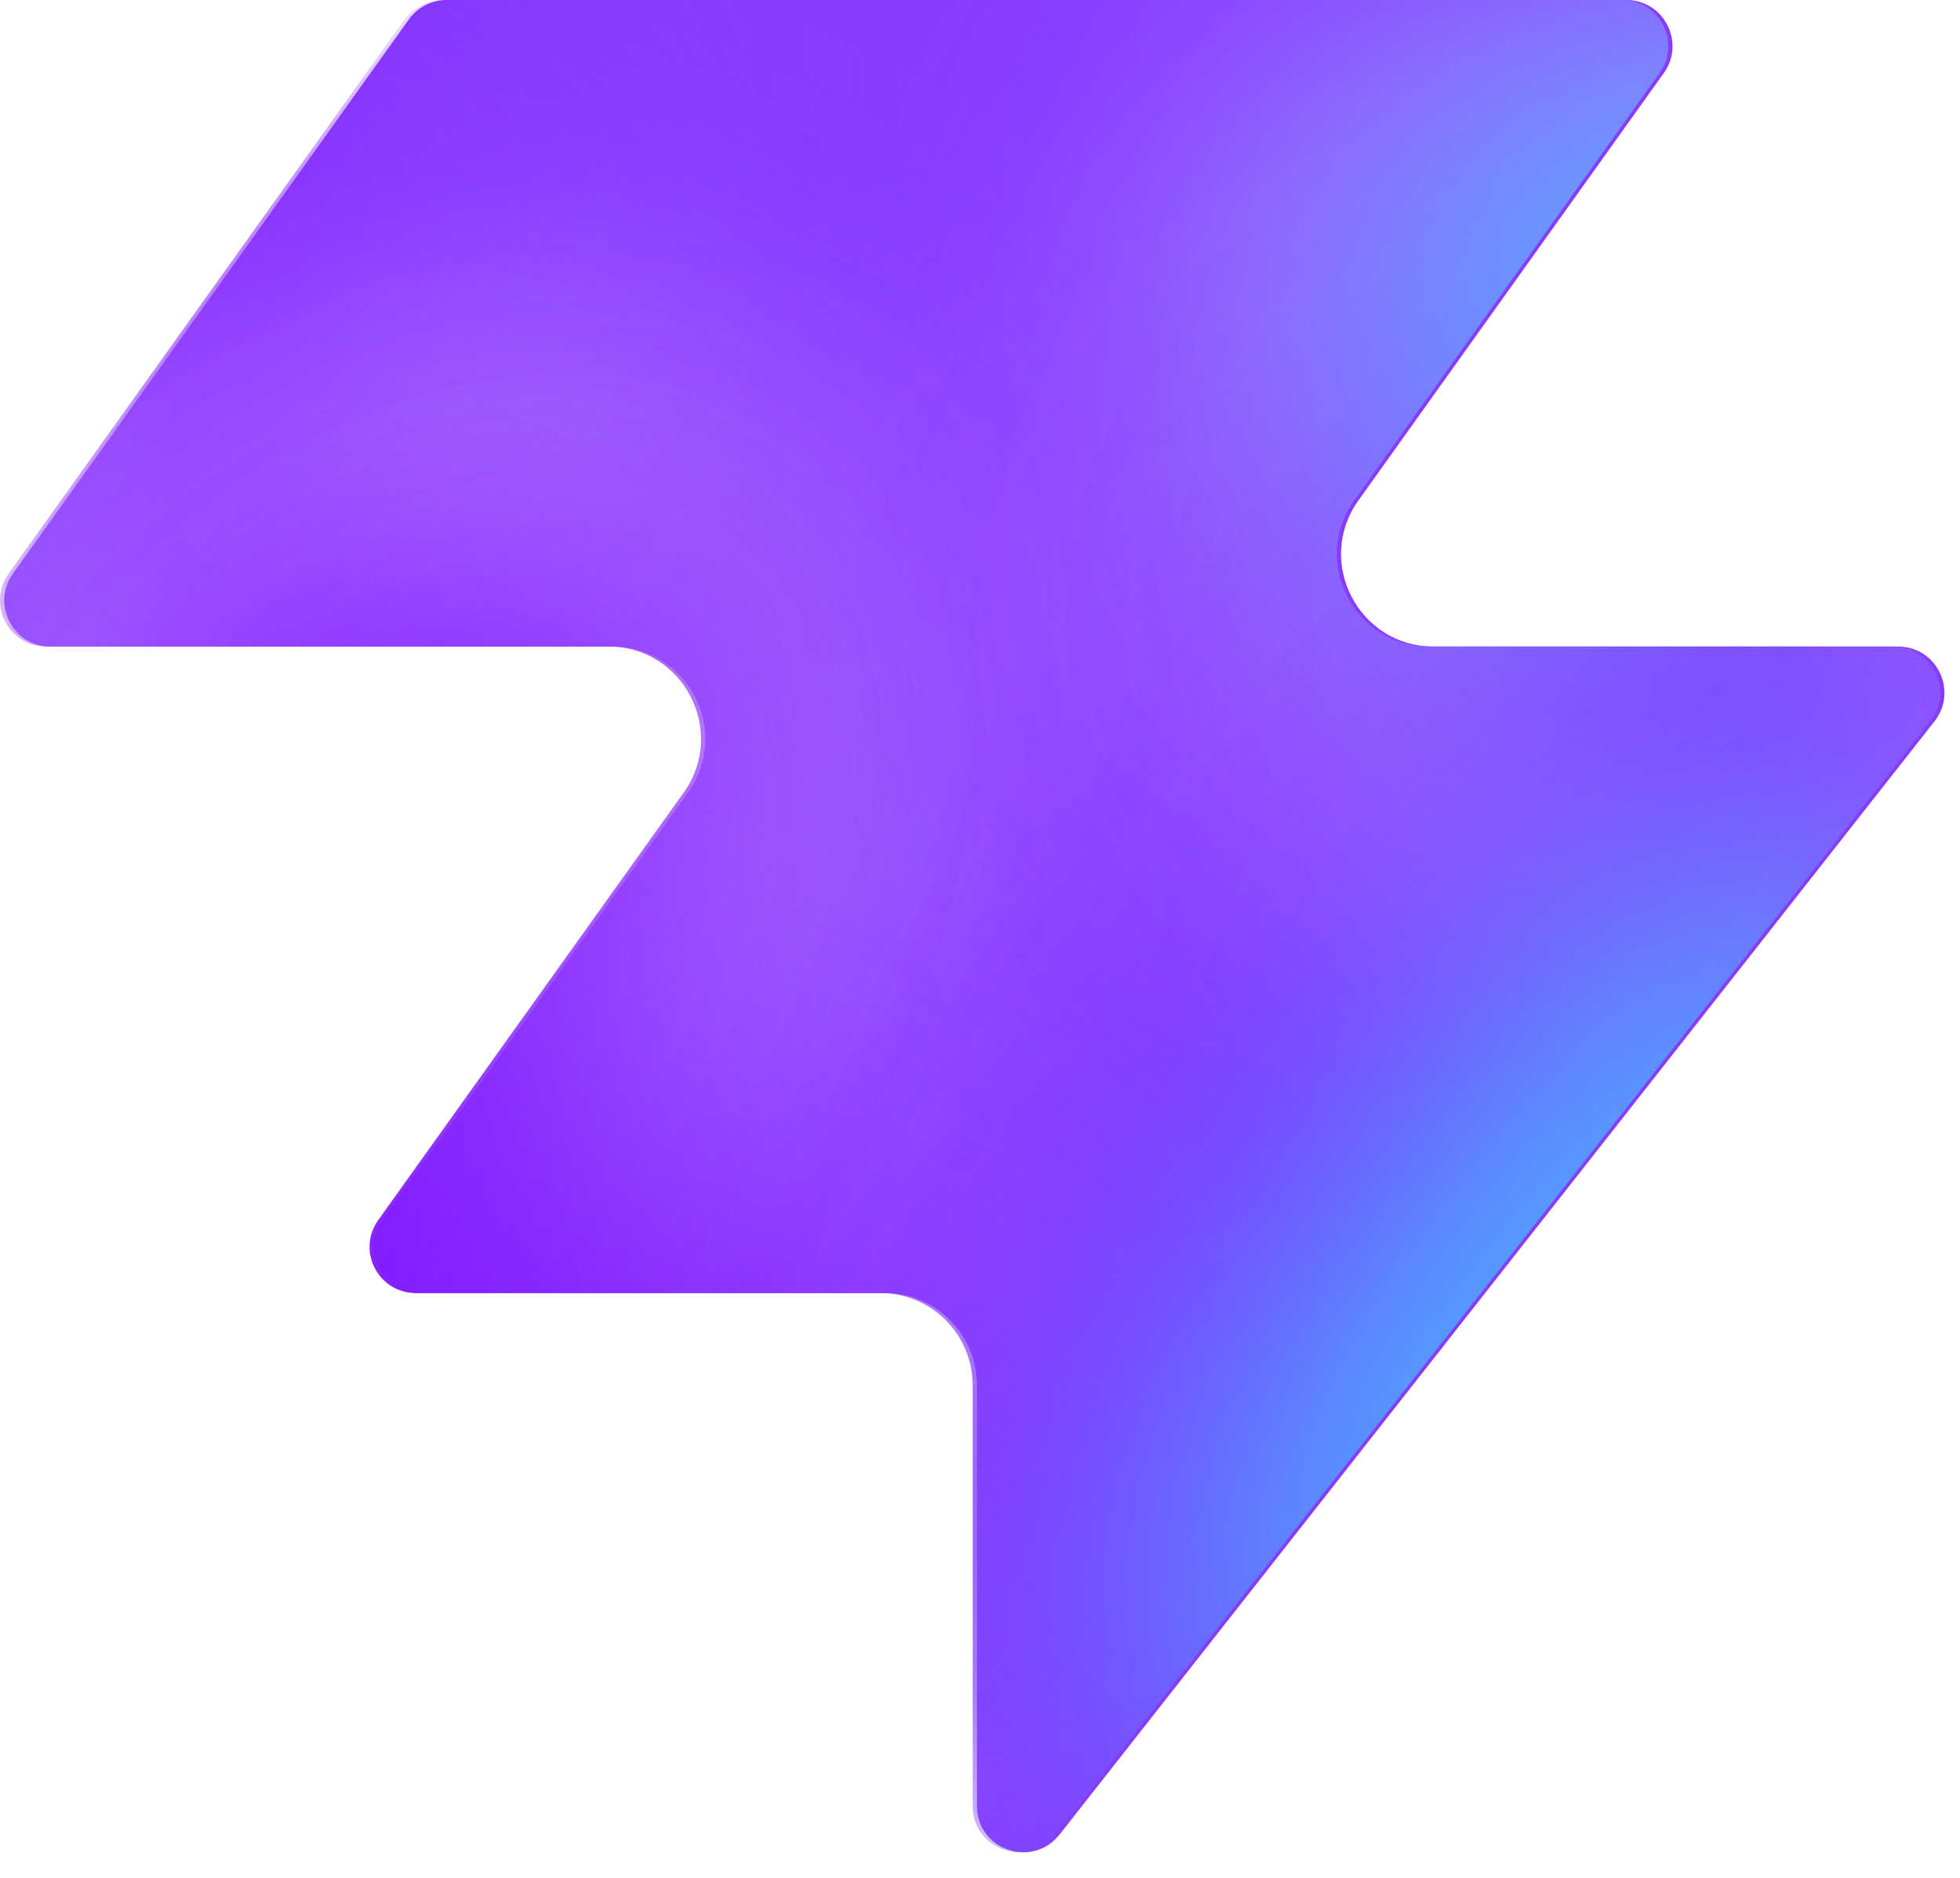
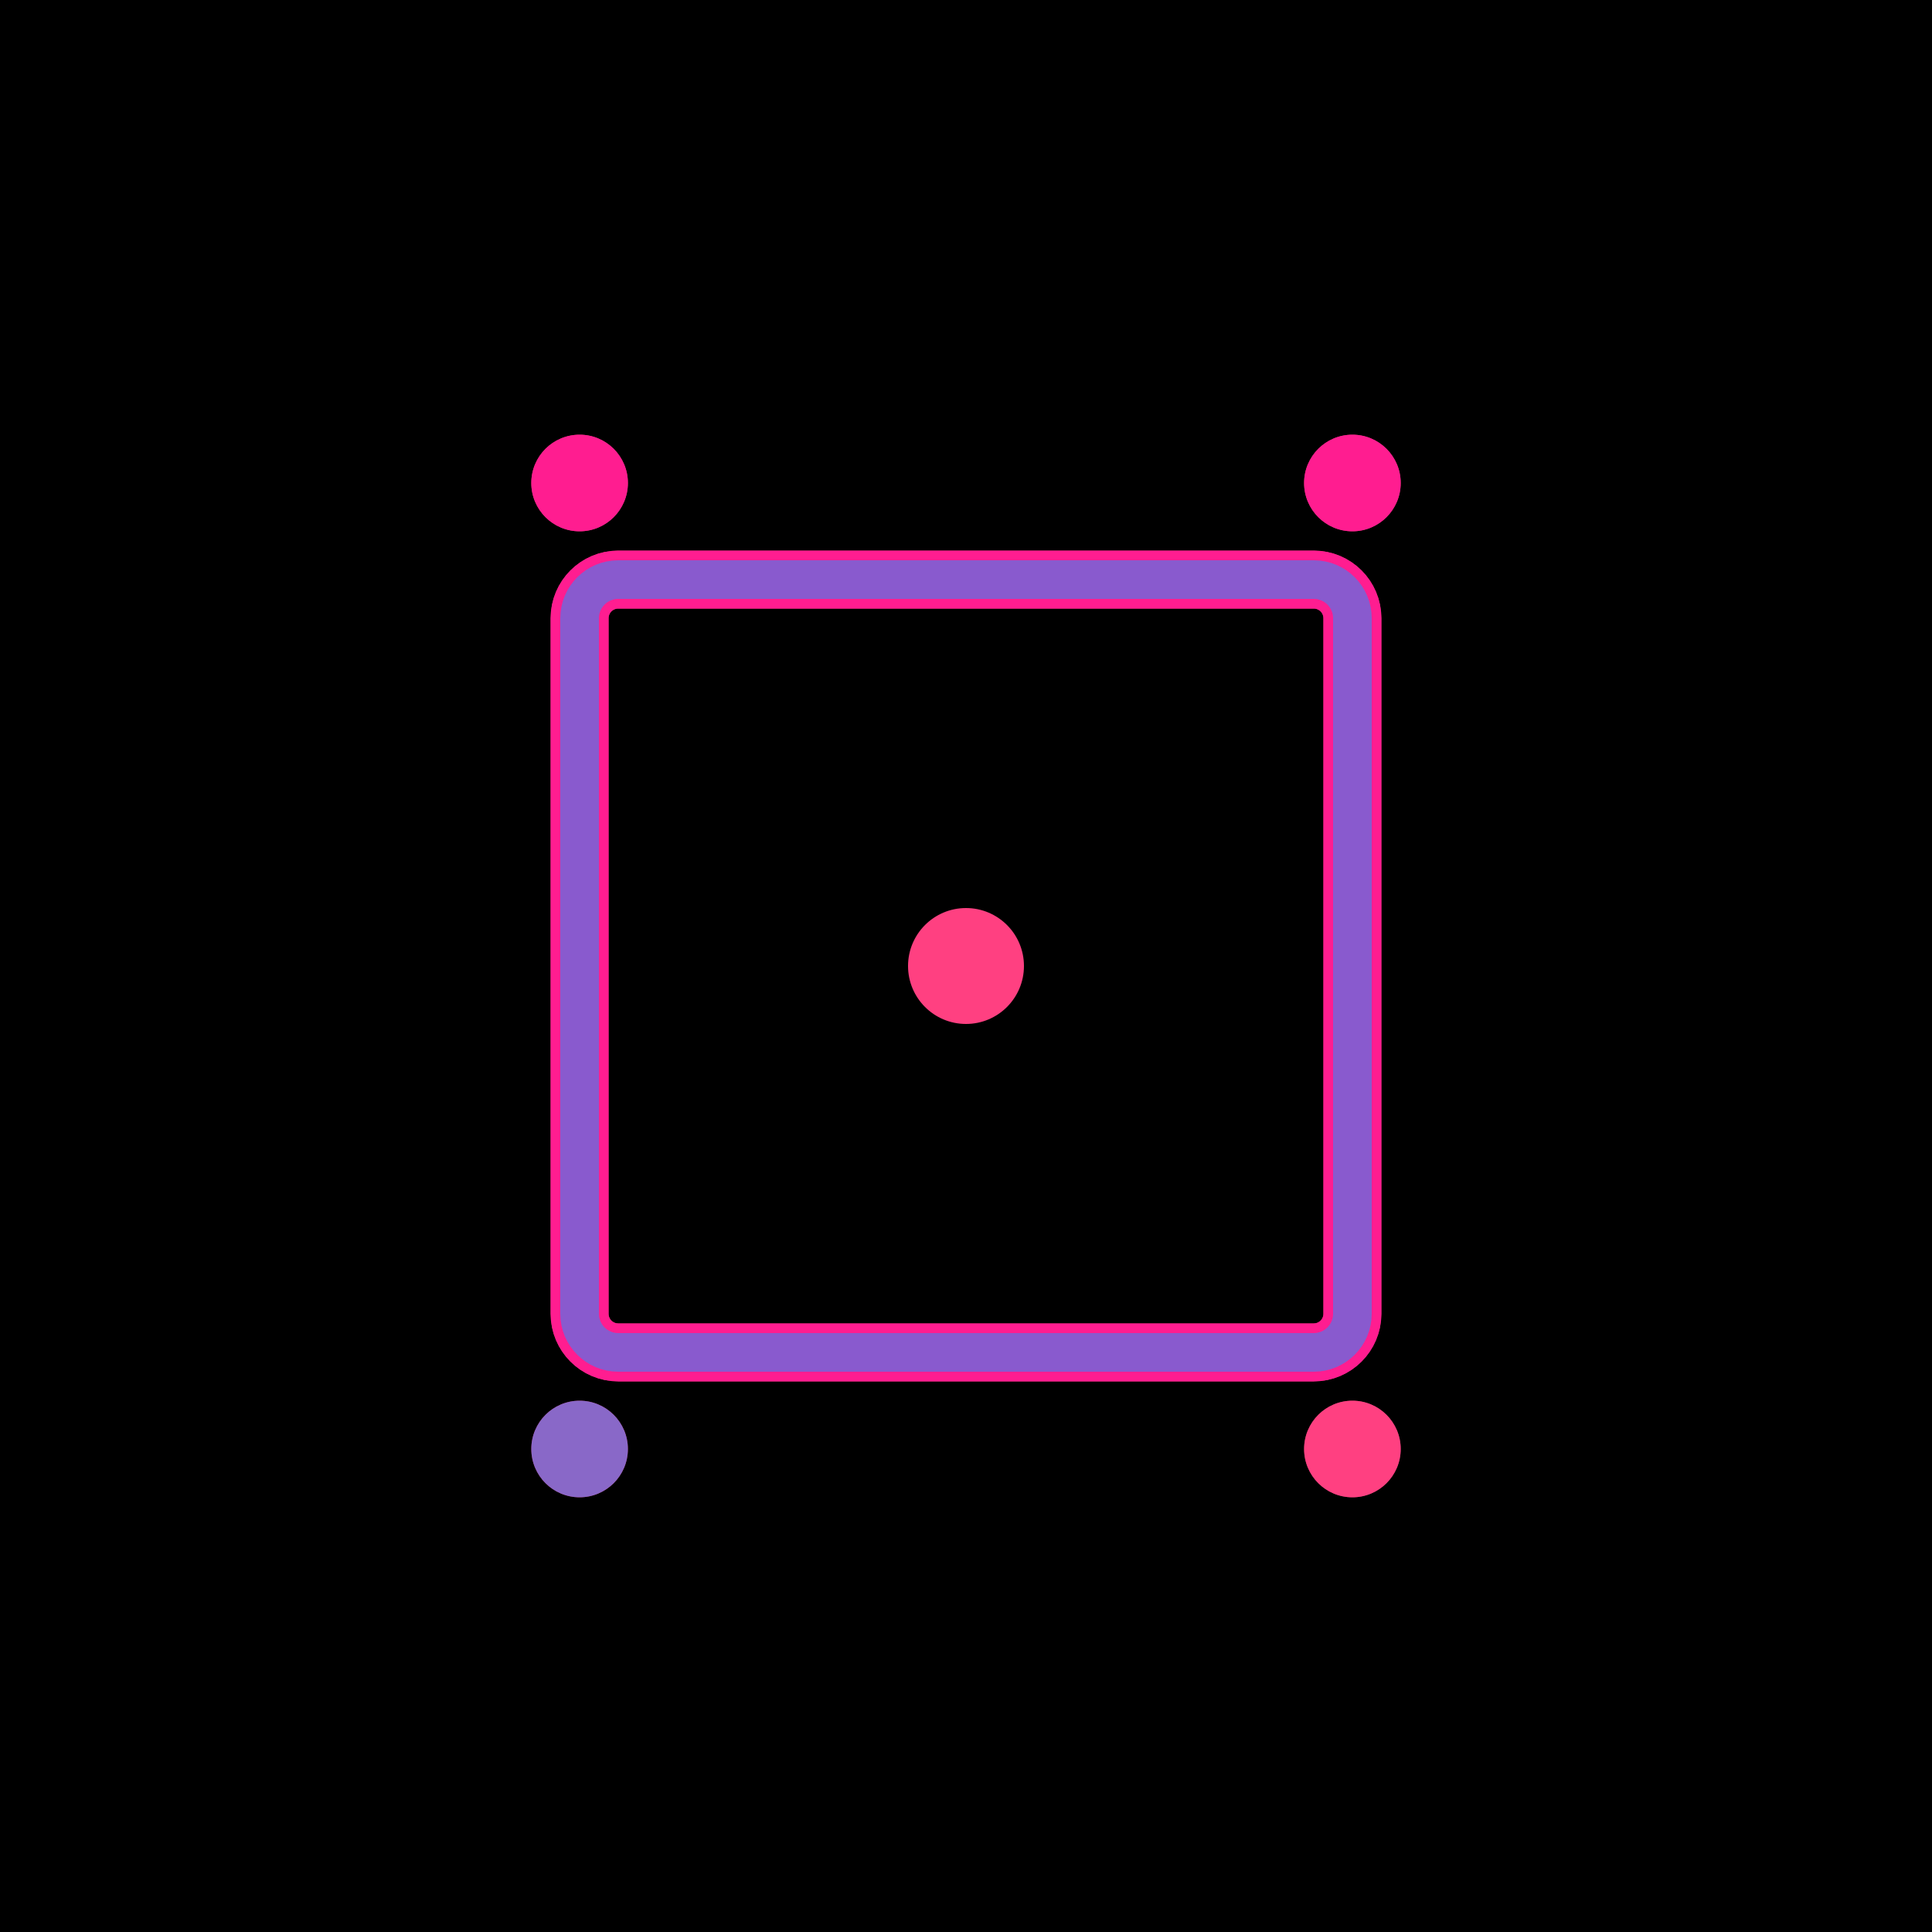
- <svg xmlns="http://www.w3.org/2000/svg" width="48" height="46" fill="none" viewBox="0 0 48 46">
-   <path fill="#863bff" d="M25.946 44.938c-.664.845-2.021.375-2.021-.698V33.937a2.26 2.26 0 0 0-2.262-2.262H10.287c-.92 0-1.456-1.04-.92-1.788l7.48-10.471c1.07-1.497 0-3.578-1.842-3.578H1.237c-.92 0-1.456-1.04-.92-1.788L10.013.474c.214-.297.556-.474.92-.474h28.894c.92 0 1.456 1.04.92 1.788l-7.48 10.471c-1.07 1.498 0 3.579 1.842 3.579h11.377c.943 0 1.473 1.088.89 1.83L25.947 44.94z" style="fill:#863bff;fill:color(display-p3 .525 .23 1);fill-opacity:1" />
-   <mask id="a" width="48" height="46" x="0" y="0" maskUnits="userSpaceOnUse" style="mask-type:alpha">
-     <path fill="#000" d="M25.842 44.938c-.664.844-2.021.375-2.021-.698V33.937a2.26 2.26 0 0 0-2.262-2.262H10.183c-.92 0-1.456-1.04-.92-1.788l7.48-10.471c1.07-1.498 0-3.579-1.842-3.579H1.133c-.92 0-1.456-1.04-.92-1.787L9.91.473c.214-.297.556-.474.92-.474h28.894c.92 0 1.456 1.04.92 1.788l-7.48 10.471c-1.07 1.498 0 3.578 1.842 3.578h11.377c.943 0 1.473 1.088.89 1.832L25.843 44.94z" style="fill:#000;fill-opacity:1" />
-   </mask>
-   <g mask="url(#a)">
-     <g filter="url(#b)">
-       <ellipse cx="5.508" cy="14.704" fill="#ede6ff" rx="5.508" ry="14.704" style="fill:#ede6ff;fill:color(display-p3 .927 .903 1);fill-opacity:1" transform="matrix(.00324 1 1 -.00324 -4.47 31.516)" />
-     </g>
-     <g filter="url(#c)">
-       <ellipse cx="10.399" cy="29.851" fill="#ede6ff" rx="10.399" ry="29.851" style="fill:#ede6ff;fill:color(display-p3 .927 .903 1);fill-opacity:1" transform="matrix(.00324 1 1 -.00324 -39.328 7.883)" />
-     </g>
-     <g filter="url(#d)">
-       <ellipse cx="5.508" cy="30.487" fill="#7e14ff" rx="5.508" ry="30.487" style="fill:#7e14ff;fill:color(display-p3 .492 .077 1);fill-opacity:1" transform="rotate(89.814 -25.913 -14.639)scale(1 -1)" />
-     </g>
-     <g filter="url(#e)">
-       <ellipse cx="5.508" cy="30.599" fill="#7e14ff" rx="5.508" ry="30.599" style="fill:#7e14ff;fill:color(display-p3 .492 .077 1);fill-opacity:1" transform="rotate(89.814 -32.644 -3.334)scale(1 -1)" />
-     </g>
-     <g filter="url(#f)">
-       <ellipse cx="5.508" cy="30.599" fill="#7e14ff" rx="5.508" ry="30.599" style="fill:#7e14ff;fill:color(display-p3 .492 .077 1);fill-opacity:1" transform="matrix(.00324 1 1 -.00324 -34.34 30.47)" />
-     </g>
-     <g filter="url(#g)">
-       <ellipse cx="14.072" cy="22.078" fill="#ede6ff" rx="14.072" ry="22.078" style="fill:#ede6ff;fill:color(display-p3 .927 .903 1);fill-opacity:1" transform="rotate(93.35 24.506 48.493)scale(-1 1)" />
-     </g>
-     <g filter="url(#h)">
-       <ellipse cx="3.47" cy="21.501" fill="#7e14ff" rx="3.47" ry="21.501" style="fill:#7e14ff;fill:color(display-p3 .492 .077 1);fill-opacity:1" transform="rotate(89.009 28.708 47.59)scale(-1 1)" />
-     </g>
-     <g filter="url(#i)">
-       <ellipse cx="3.47" cy="21.501" fill="#7e14ff" rx="3.47" ry="21.501" style="fill:#7e14ff;fill:color(display-p3 .492 .077 1);fill-opacity:1" transform="rotate(89.009 28.708 47.59)scale(-1 1)" />
-     </g>
-     <g filter="url(#j)">
-       <ellipse cx=".387" cy="8.972" fill="#7e14ff" rx="4.407" ry="29.108" style="fill:#7e14ff;fill:color(display-p3 .492 .077 1);fill-opacity:1" transform="rotate(39.51 .387 8.972)" />
-     </g>
-     <g filter="url(#k)">
-       <ellipse cx="47.523" cy="-6.092" fill="#7e14ff" rx="4.407" ry="29.108" style="fill:#7e14ff;fill:color(display-p3 .492 .077 1);fill-opacity:1" transform="rotate(37.892 47.523 -6.092)" />
-     </g>
-     <g filter="url(#l)">
-       <ellipse cx="41.412" cy="6.333" fill="#47bfff" rx="5.971" ry="9.665" style="fill:#47bfff;fill:color(display-p3 .28 .748 1);fill-opacity:1" transform="rotate(37.892 41.412 6.333)" />
-     </g>
-     <g filter="url(#m)">
-       <ellipse cx="-1.879" cy="38.332" fill="#7e14ff" rx="4.407" ry="29.108" style="fill:#7e14ff;fill:color(display-p3 .492 .077 1);fill-opacity:1" transform="rotate(37.892 -1.88 38.332)" />
-     </g>
-     <g filter="url(#n)">
-       <ellipse cx="-1.879" cy="38.332" fill="#7e14ff" rx="4.407" ry="29.108" style="fill:#7e14ff;fill:color(display-p3 .492 .077 1);fill-opacity:1" transform="rotate(37.892 -1.88 38.332)" />
-     </g>
-     <g filter="url(#o)">
-       <ellipse cx="35.651" cy="29.907" fill="#7e14ff" rx="4.407" ry="29.108" style="fill:#7e14ff;fill:color(display-p3 .492 .077 1);fill-opacity:1" transform="rotate(37.892 35.651 29.907)" />
-     </g>
-     <g filter="url(#p)">
-       <ellipse cx="38.418" cy="32.4" fill="#47bfff" rx="5.971" ry="15.297" style="fill:#47bfff;fill:color(display-p3 .28 .748 1);fill-opacity:1" transform="rotate(37.892 38.418 32.4)" />
-     </g>
+ <svg xmlns="http://www.w3.org/2000/svg" viewBox="0 0 100 100">
+   <defs>
+     <style>
+       @keyframes glitch-shift {
+         0% { transform: translate(0, 0); }
+         20% { transform: translate(-2px, 2px); }
+         40% { transform: translate(2px, -2px); }
+         60% { transform: translate(-1px, -1px); }
+         80% { transform: translate(1px, 1px); }
+         100% { transform: translate(0, 0); }
+       }
+       
+       .glitch-base {
+         animation: glitch-shift 2s infinite;
+       }
+       
+       .glitch-layer-1 {
+         animation: glitch-shift 2.3s infinite;
+         opacity: 0.8;
+       }
+       
+       .glitch-layer-2 {
+         animation: glitch-shift 2.7s infinite;
+         opacity: 0.6;
+       }
+     </style>
+   </defs>
+   <rect width="100" height="100" fill="#000" />
+   <g class="glitch-base">
+     <rect x="30" y="30" width="40" height="40" fill="none" stroke="#ff4081" stroke-width="3" rx="2" />
+     <circle cx="30" cy="25" r="2.5" fill="#ff4081" />
+     <circle cx="70" cy="25" r="2.5" fill="#ff4081" />
+     <circle cx="30" cy="75" r="2.5" fill="#ff4081" />
+     <circle cx="70" cy="75" r="2.5" fill="#ff4081" />
  </g>
-   <defs>
-     <filter id="b" width="60.045" height="41.654" x="-19.77" y="16.149" color-interpolation-filters="sRGB" filterUnits="userSpaceOnUse">
-       <feFlood flood-opacity="0" result="BackgroundImageFix" />
-       <feBlend in="SourceGraphic" in2="BackgroundImageFix" result="shape" />
-       <feGaussianBlur result="effect1_foregroundBlur_2002_17158" stdDeviation="7.659" />
-     </filter>
-     <filter id="c" width="90.34" height="51.437" x="-54.613" y="-7.533" color-interpolation-filters="sRGB" filterUnits="userSpaceOnUse">
-       <feFlood flood-opacity="0" result="BackgroundImageFix" />
-       <feBlend in="SourceGraphic" in2="BackgroundImageFix" result="shape" />
-       <feGaussianBlur result="effect1_foregroundBlur_2002_17158" stdDeviation="7.659" />
-     </filter>
-     <filter id="d" width="79.355" height="29.4" x="-49.64" y="2.03" color-interpolation-filters="sRGB" filterUnits="userSpaceOnUse">
-       <feFlood flood-opacity="0" result="BackgroundImageFix" />
-       <feBlend in="SourceGraphic" in2="BackgroundImageFix" result="shape" />
-       <feGaussianBlur result="effect1_foregroundBlur_2002_17158" stdDeviation="4.596" />
-     </filter>
-     <filter id="e" width="79.579" height="29.4" x="-45.045" y="20.029" color-interpolation-filters="sRGB" filterUnits="userSpaceOnUse">
-       <feFlood flood-opacity="0" result="BackgroundImageFix" />
-       <feBlend in="SourceGraphic" in2="BackgroundImageFix" result="shape" />
-       <feGaussianBlur result="effect1_foregroundBlur_2002_17158" stdDeviation="4.596" />
-     </filter>
-     <filter id="f" width="79.579" height="29.4" x="-43.513" y="21.178" color-interpolation-filters="sRGB" filterUnits="userSpaceOnUse">
-       <feFlood flood-opacity="0" result="BackgroundImageFix" />
-       <feBlend in="SourceGraphic" in2="BackgroundImageFix" result="shape" />
-       <feGaussianBlur result="effect1_foregroundBlur_2002_17158" stdDeviation="4.596" />
-     </filter>
-     <filter id="g" width="74.749" height="58.852" x="15.756" y="-17.901" color-interpolation-filters="sRGB" filterUnits="userSpaceOnUse">
-       <feFlood flood-opacity="0" result="BackgroundImageFix" />
-       <feBlend in="SourceGraphic" in2="BackgroundImageFix" result="shape" />
-       <feGaussianBlur result="effect1_foregroundBlur_2002_17158" stdDeviation="7.659" />
-     </filter>
-     <filter id="h" width="61.377" height="25.362" x="23.548" y="2.284" color-interpolation-filters="sRGB" filterUnits="userSpaceOnUse">
-       <feFlood flood-opacity="0" result="BackgroundImageFix" />
-       <feBlend in="SourceGraphic" in2="BackgroundImageFix" result="shape" />
-       <feGaussianBlur result="effect1_foregroundBlur_2002_17158" stdDeviation="4.596" />
-     </filter>
-     <filter id="i" width="61.377" height="25.362" x="23.548" y="2.284" color-interpolation-filters="sRGB" filterUnits="userSpaceOnUse">
-       <feFlood flood-opacity="0" result="BackgroundImageFix" />
-       <feBlend in="SourceGraphic" in2="BackgroundImageFix" result="shape" />
-       <feGaussianBlur result="effect1_foregroundBlur_2002_17158" stdDeviation="4.596" />
-     </filter>
-     <filter id="j" width="56.045" height="63.649" x="-27.636" y="-22.853" color-interpolation-filters="sRGB" filterUnits="userSpaceOnUse">
-       <feFlood flood-opacity="0" result="BackgroundImageFix" />
-       <feBlend in="SourceGraphic" in2="BackgroundImageFix" result="shape" />
-       <feGaussianBlur result="effect1_foregroundBlur_2002_17158" stdDeviation="4.596" />
-     </filter>
-     <filter id="k" width="54.814" height="64.646" x="20.116" y="-38.415" color-interpolation-filters="sRGB" filterUnits="userSpaceOnUse">
-       <feFlood flood-opacity="0" result="BackgroundImageFix" />
-       <feBlend in="SourceGraphic" in2="BackgroundImageFix" result="shape" />
-       <feGaussianBlur result="effect1_foregroundBlur_2002_17158" stdDeviation="4.596" />
-     </filter>
-     <filter id="l" width="33.541" height="35.313" x="24.641" y="-11.323" color-interpolation-filters="sRGB" filterUnits="userSpaceOnUse">
-       <feFlood flood-opacity="0" result="BackgroundImageFix" />
-       <feBlend in="SourceGraphic" in2="BackgroundImageFix" result="shape" />
-       <feGaussianBlur result="effect1_foregroundBlur_2002_17158" stdDeviation="4.596" />
-     </filter>
-     <filter id="m" width="54.814" height="64.646" x="-29.286" y="6.009" color-interpolation-filters="sRGB" filterUnits="userSpaceOnUse">
-       <feFlood flood-opacity="0" result="BackgroundImageFix" />
-       <feBlend in="SourceGraphic" in2="BackgroundImageFix" result="shape" />
-       <feGaussianBlur result="effect1_foregroundBlur_2002_17158" stdDeviation="4.596" />
-     </filter>
-     <filter id="n" width="54.814" height="64.646" x="-29.286" y="6.009" color-interpolation-filters="sRGB" filterUnits="userSpaceOnUse">
-       <feFlood flood-opacity="0" result="BackgroundImageFix" />
-       <feBlend in="SourceGraphic" in2="BackgroundImageFix" result="shape" />
-       <feGaussianBlur result="effect1_foregroundBlur_2002_17158" stdDeviation="4.596" />
-     </filter>
-     <filter id="o" width="54.814" height="64.646" x="8.244" y="-2.416" color-interpolation-filters="sRGB" filterUnits="userSpaceOnUse">
-       <feFlood flood-opacity="0" result="BackgroundImageFix" />
-       <feBlend in="SourceGraphic" in2="BackgroundImageFix" result="shape" />
-       <feGaussianBlur result="effect1_foregroundBlur_2002_17158" stdDeviation="4.596" />
-     </filter>
-     <filter id="p" width="39.409" height="43.623" x="18.713" y="10.588" color-interpolation-filters="sRGB" filterUnits="userSpaceOnUse">
-       <feFlood flood-opacity="0" result="BackgroundImageFix" />
-       <feBlend in="SourceGraphic" in2="BackgroundImageFix" result="shape" />
-       <feGaussianBlur result="effect1_foregroundBlur_2002_17158" stdDeviation="4.596" />
-     </filter>
-   </defs>
+   <g class="glitch-layer-1">
+     <rect x="30" y="30" width="40" height="40" fill="none" stroke="#ff1493" stroke-width="3" rx="2" />
+     <circle cx="30" cy="25" r="2.5" fill="#ff1493" />
+     <circle cx="70" cy="25" r="2.5" fill="#ff1493" />
+   </g>
+   <g class="glitch-layer-2">
+     <rect x="30" y="30" width="40" height="40" fill="none" stroke="#3b82f6" stroke-width="2" rx="2" />
+     <circle cx="30" cy="75" r="2.5" fill="#3b82f6" />
+     <circle cx="70" cy="75" r="2.5" fill="#ff4081" />
+   </g>
+   <circle cx="50" cy="50" r="3" fill="#ff4081" />
</svg>
